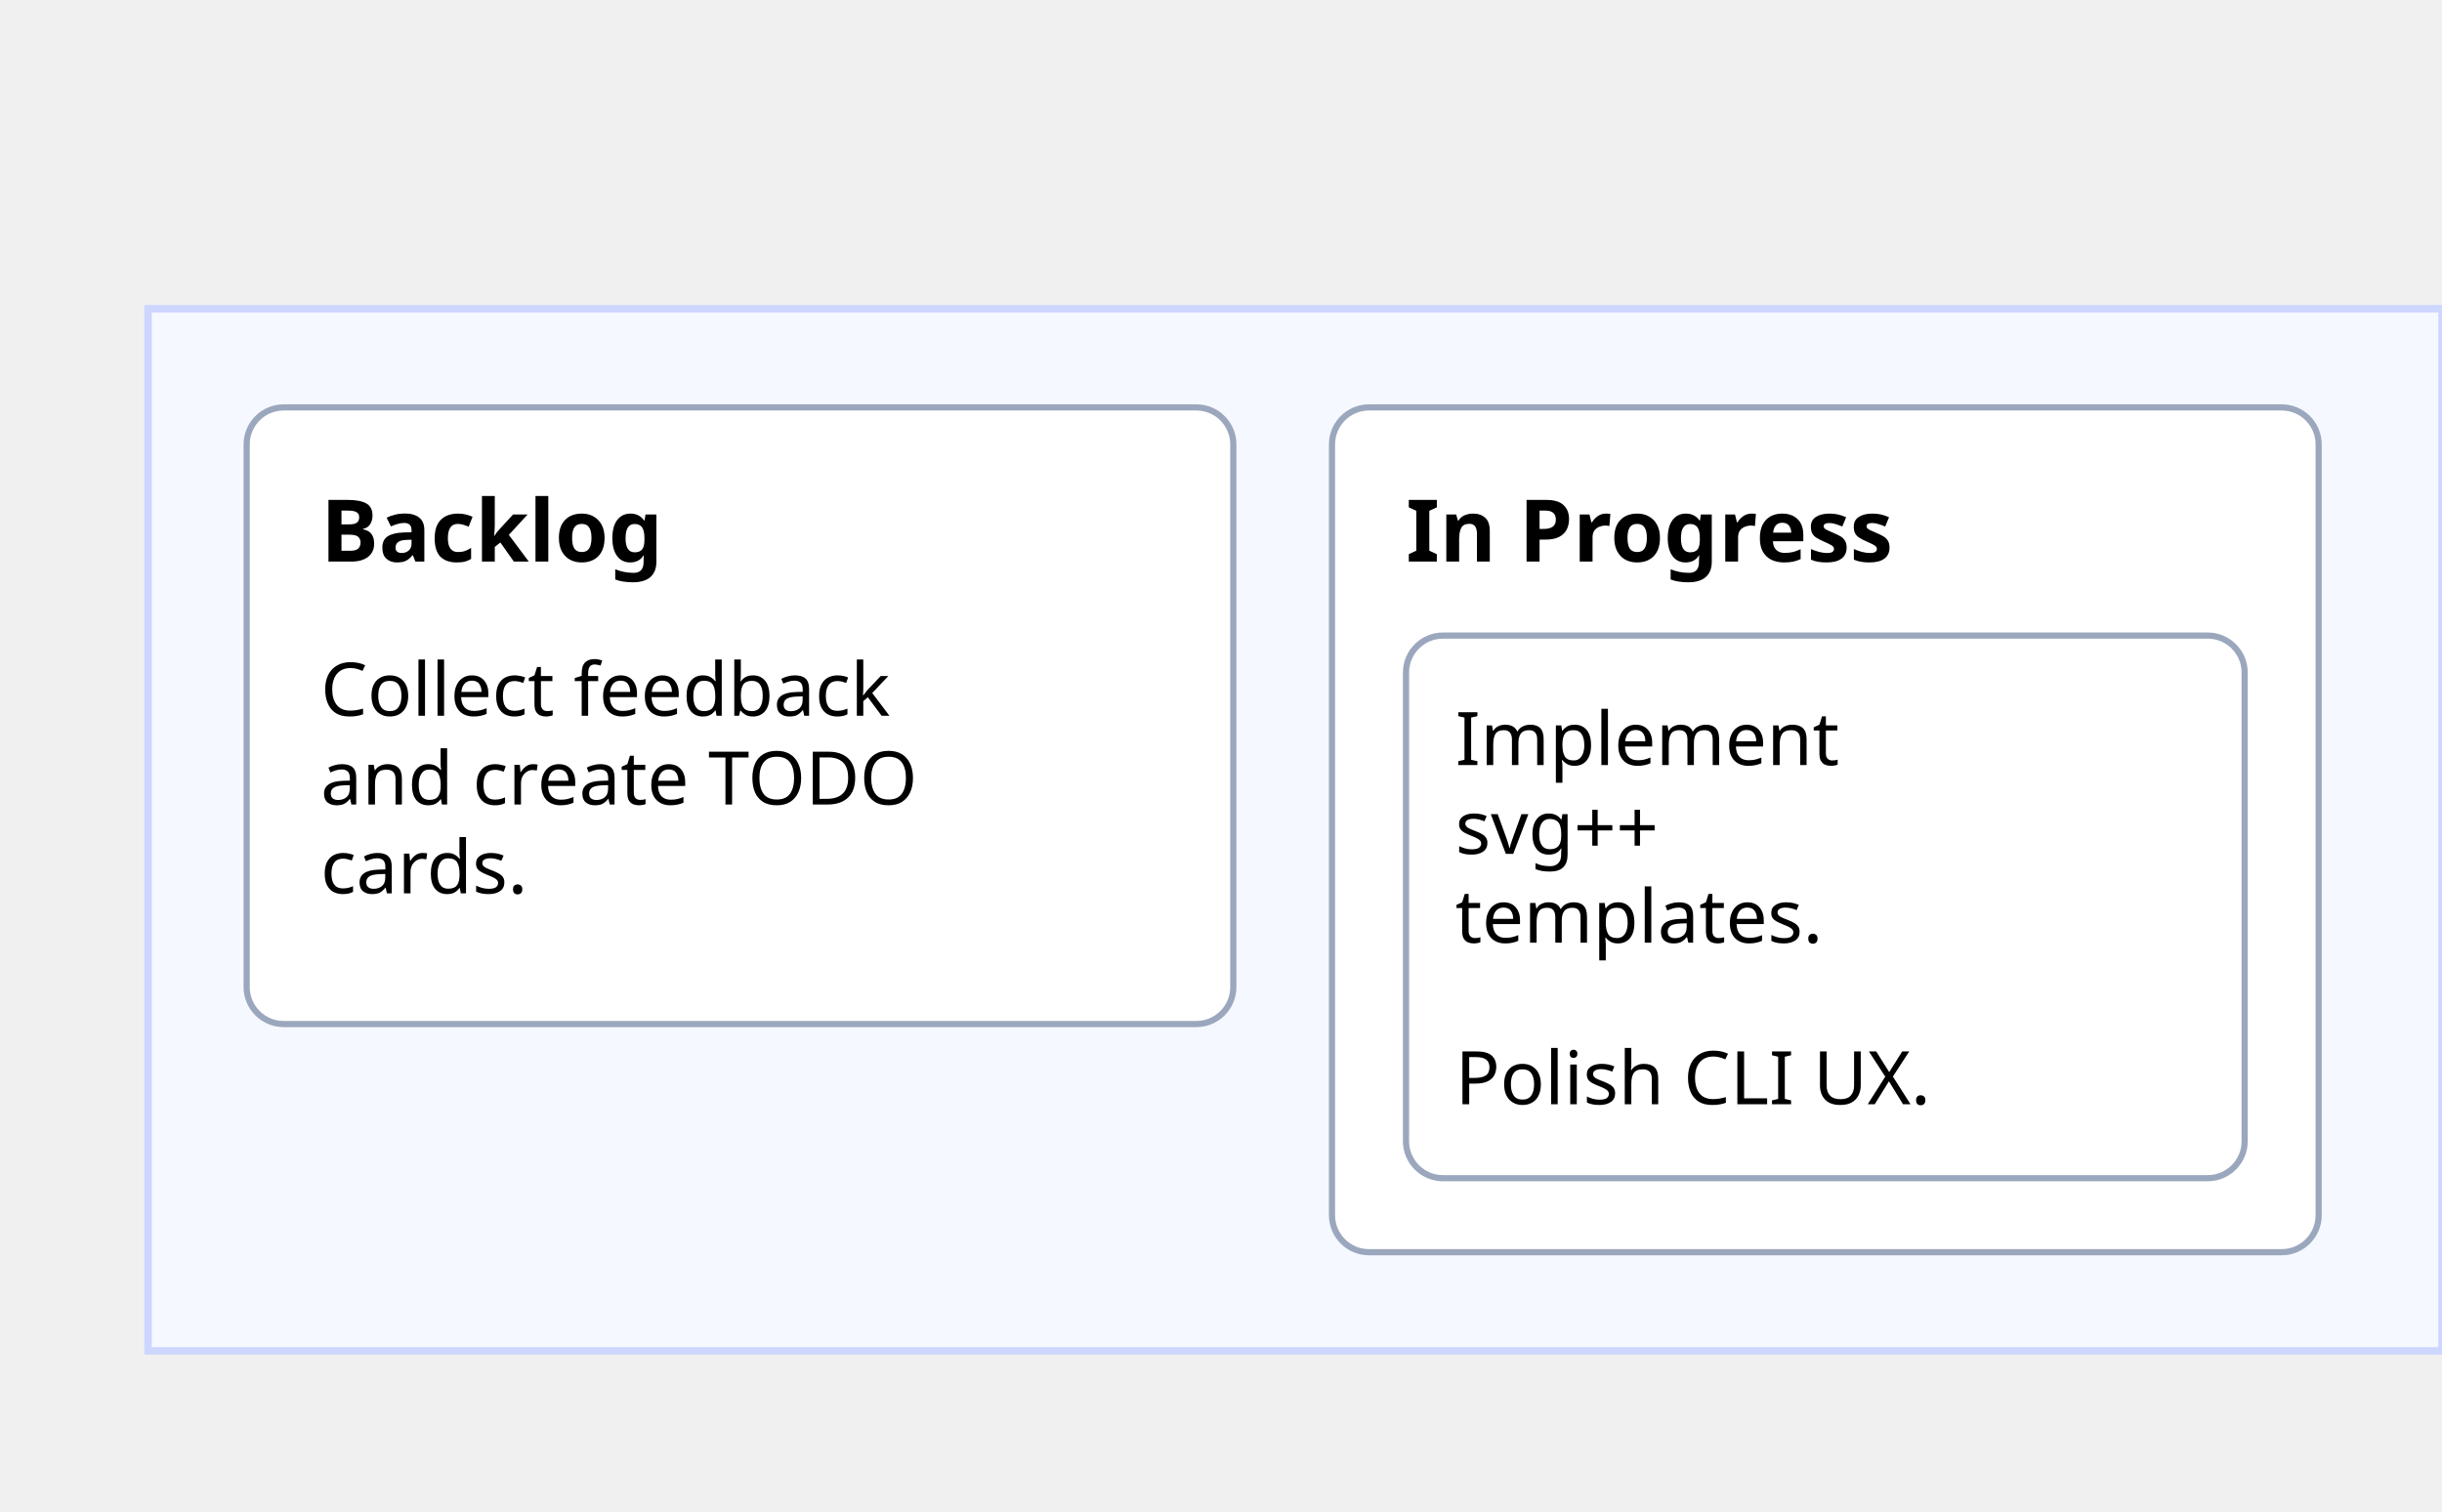
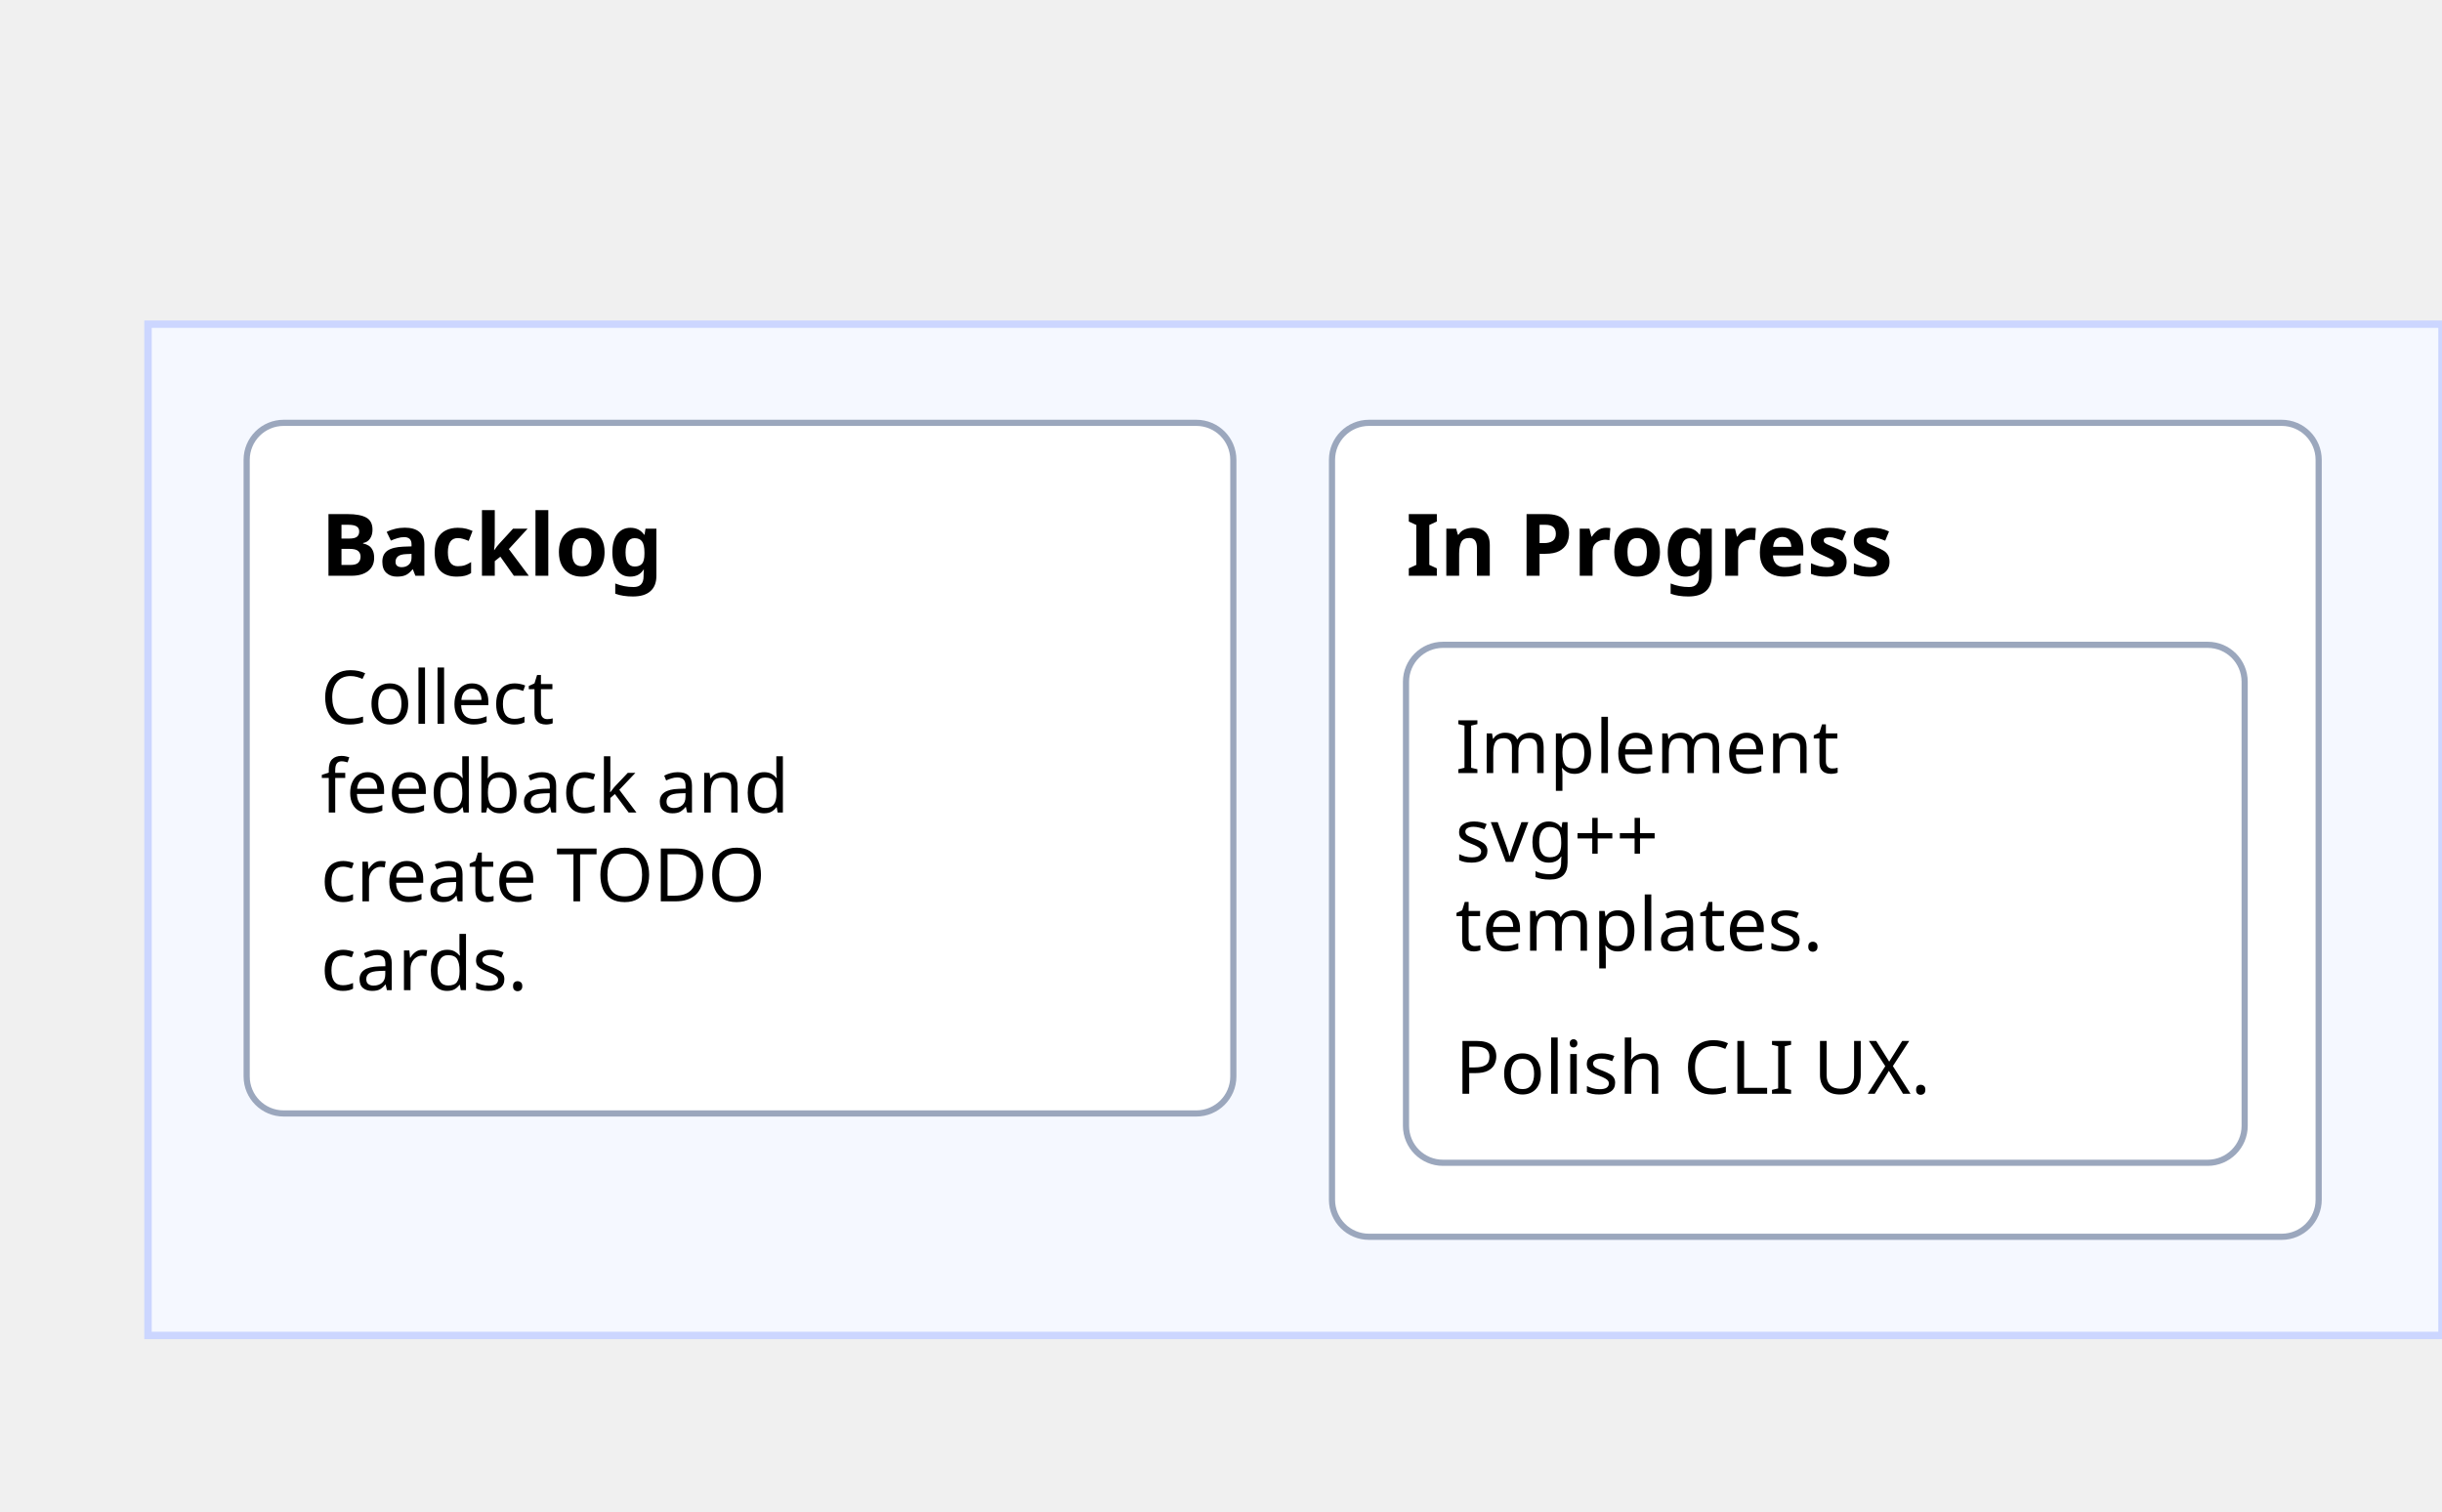
- <svg xmlns="http://www.w3.org/2000/svg" width="420" height="260" viewBox="0 0 396 193">
+ <svg xmlns="http://www.w3.org/2000/svg" width="420" height="260" viewBox="0 0 396 188">
  <style>
    .board { fill:#f5f8ff; stroke:#ccd6ff; stroke-width:1.2; }
    .lane { fill:#fff; stroke:#9ba7bd; stroke-width:1; rx:6; ry:6; }
    .title { font-size:14; font-weight:600; }
    .body { font-size:12; }
  </style>
  <g transform="translate(24, 24)">
-     <rect x="0" y="0" width="372" height="169" class="board" />
+     <rect x="0" y="0" width="372" height="164" class="board" />
    <g transform="translate(16, 16)">
      <g transform="translate(0, 0)">
-         <rect x="0" y="0" width="160" height="100" class="lane" />
+         <rect x="0" y="0" width="160" height="112" class="lane" />
        <g transform="translate(12, 12)">
-           <text class="title" font-family="sans-serif" y="13">Backlog</text>
+           <text class="title" font-family="sans-serif" y="12.8">Backlog</text>
        </g>
-         <g transform="translate(12, 37)">
-           <text class="body" font-family="sans-serif" y="13">
-             <tspan x="0" dy="0">Collect feedback</tspan>
-             <tspan x="0" dy="1.2em">and create TODO</tspan>
+         <g transform="translate(12, 36)">
+           <text class="body" font-family="sans-serif" y="12.8">
+             <tspan x="0" dy="0">Collect</tspan>
+             <tspan x="0" dy="1.2em">feedback and</tspan>
+             <tspan x="0" dy="1.2em">create TODO</tspan>
            <tspan x="0" dy="1.2em">cards.</tspan>
          </text>
        </g>
      </g>
    </g>
    <g transform="translate(192, 16)">
      <g transform="translate(0, 0)">
-         <rect x="0" y="0" width="160" height="137" class="lane" />
+         <rect x="0" y="0" width="160" height="132" class="lane" />
        <g transform="translate(12, 12)">
-           <text class="title" font-family="sans-serif" y="13">In Progress</text>
+           <text class="title" font-family="sans-serif" y="12.8">In Progress</text>
        </g>
-         <g transform="translate(12, 37)">
+         <g transform="translate(12, 36)">
          <g transform="translate(0, 0)">
-             <rect x="0" y="0" width="136" height="88" class="lane" />
+             <rect x="0" y="0" width="136" height="84" class="lane" />
            <g transform="translate(8, 8)">
-               <text class="body" font-family="sans-serif" y="13">
+               <text class="body" font-family="sans-serif" y="12.8">
                <tspan x="0" dy="0">Implement</tspan>
                <tspan x="0" dy="1.2em">svg++</tspan>
                <tspan x="0" dy="1.2em">templates.</tspan>
              </text>
            </g>
-             <g transform="translate(8, 63)">
-               <text class="body" font-family="sans-serif" y="13">
+             <g transform="translate(8, 60)">
+               <text class="body" font-family="sans-serif" y="12.8">
                <tspan x="0" dy="0">Polish CLI UX.</tspan>
              </text>
            </g>
          </g>
        </g>
      </g>
    </g>
  </g>
</svg>
